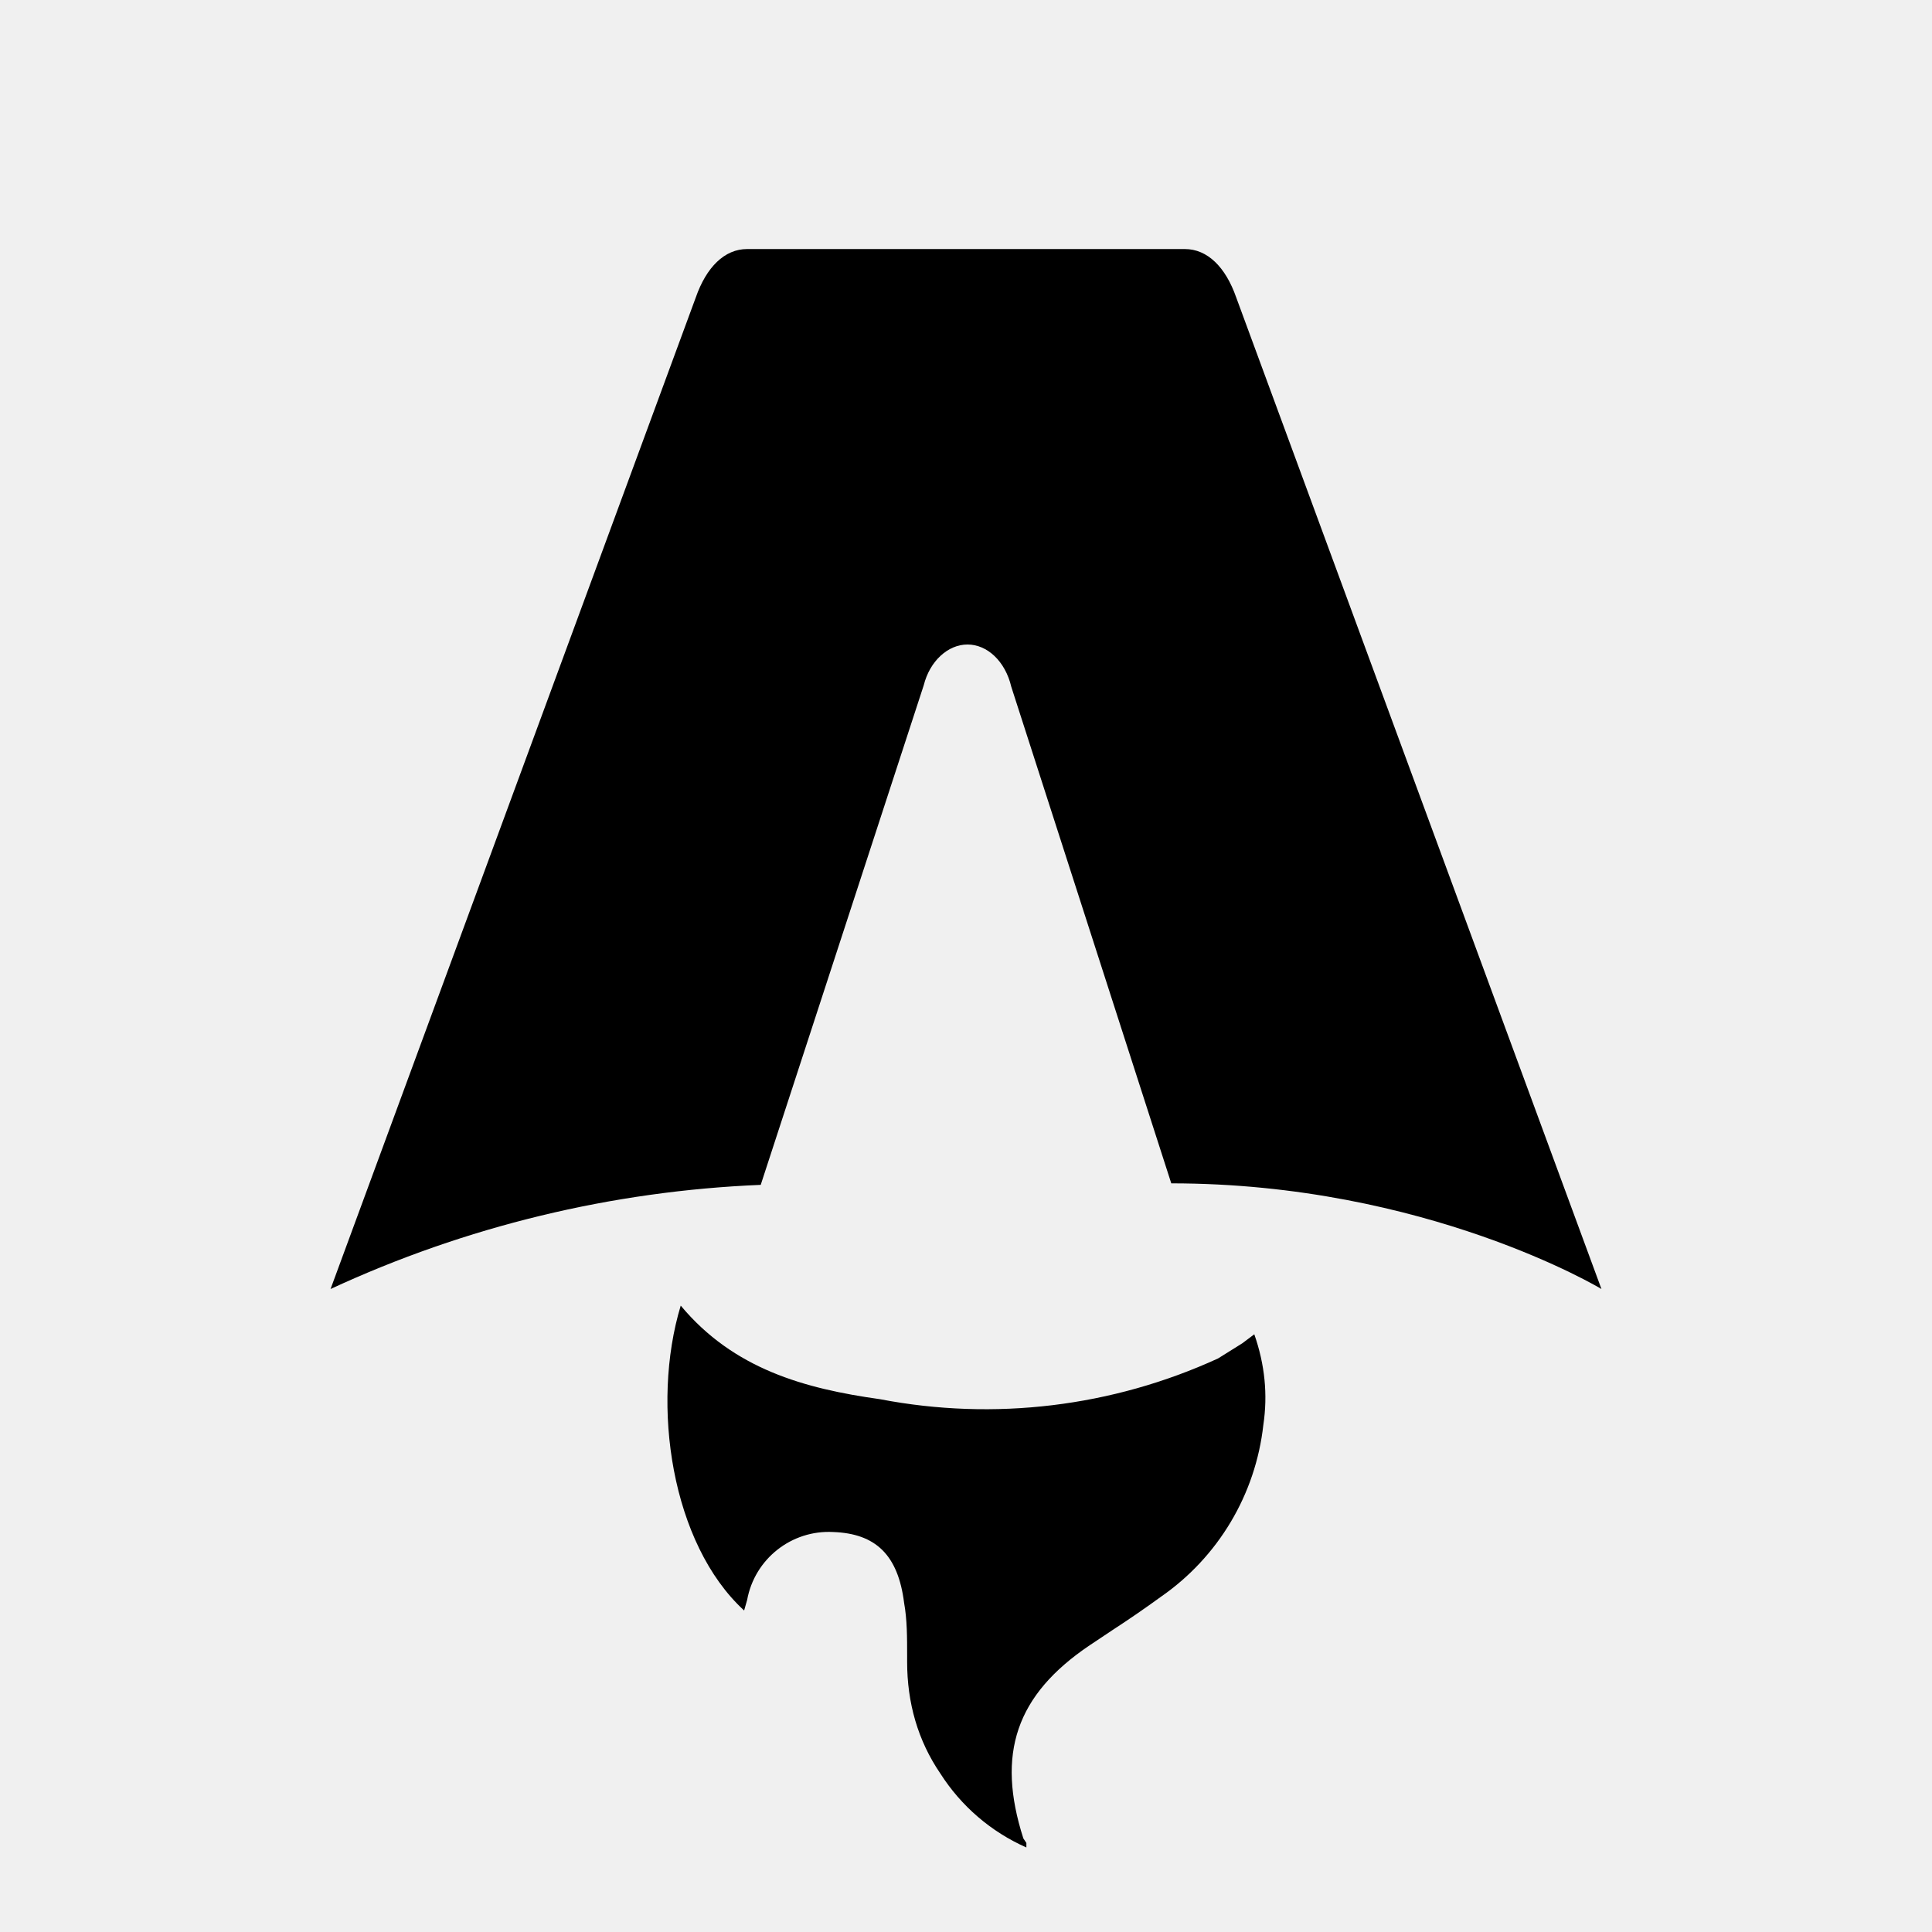
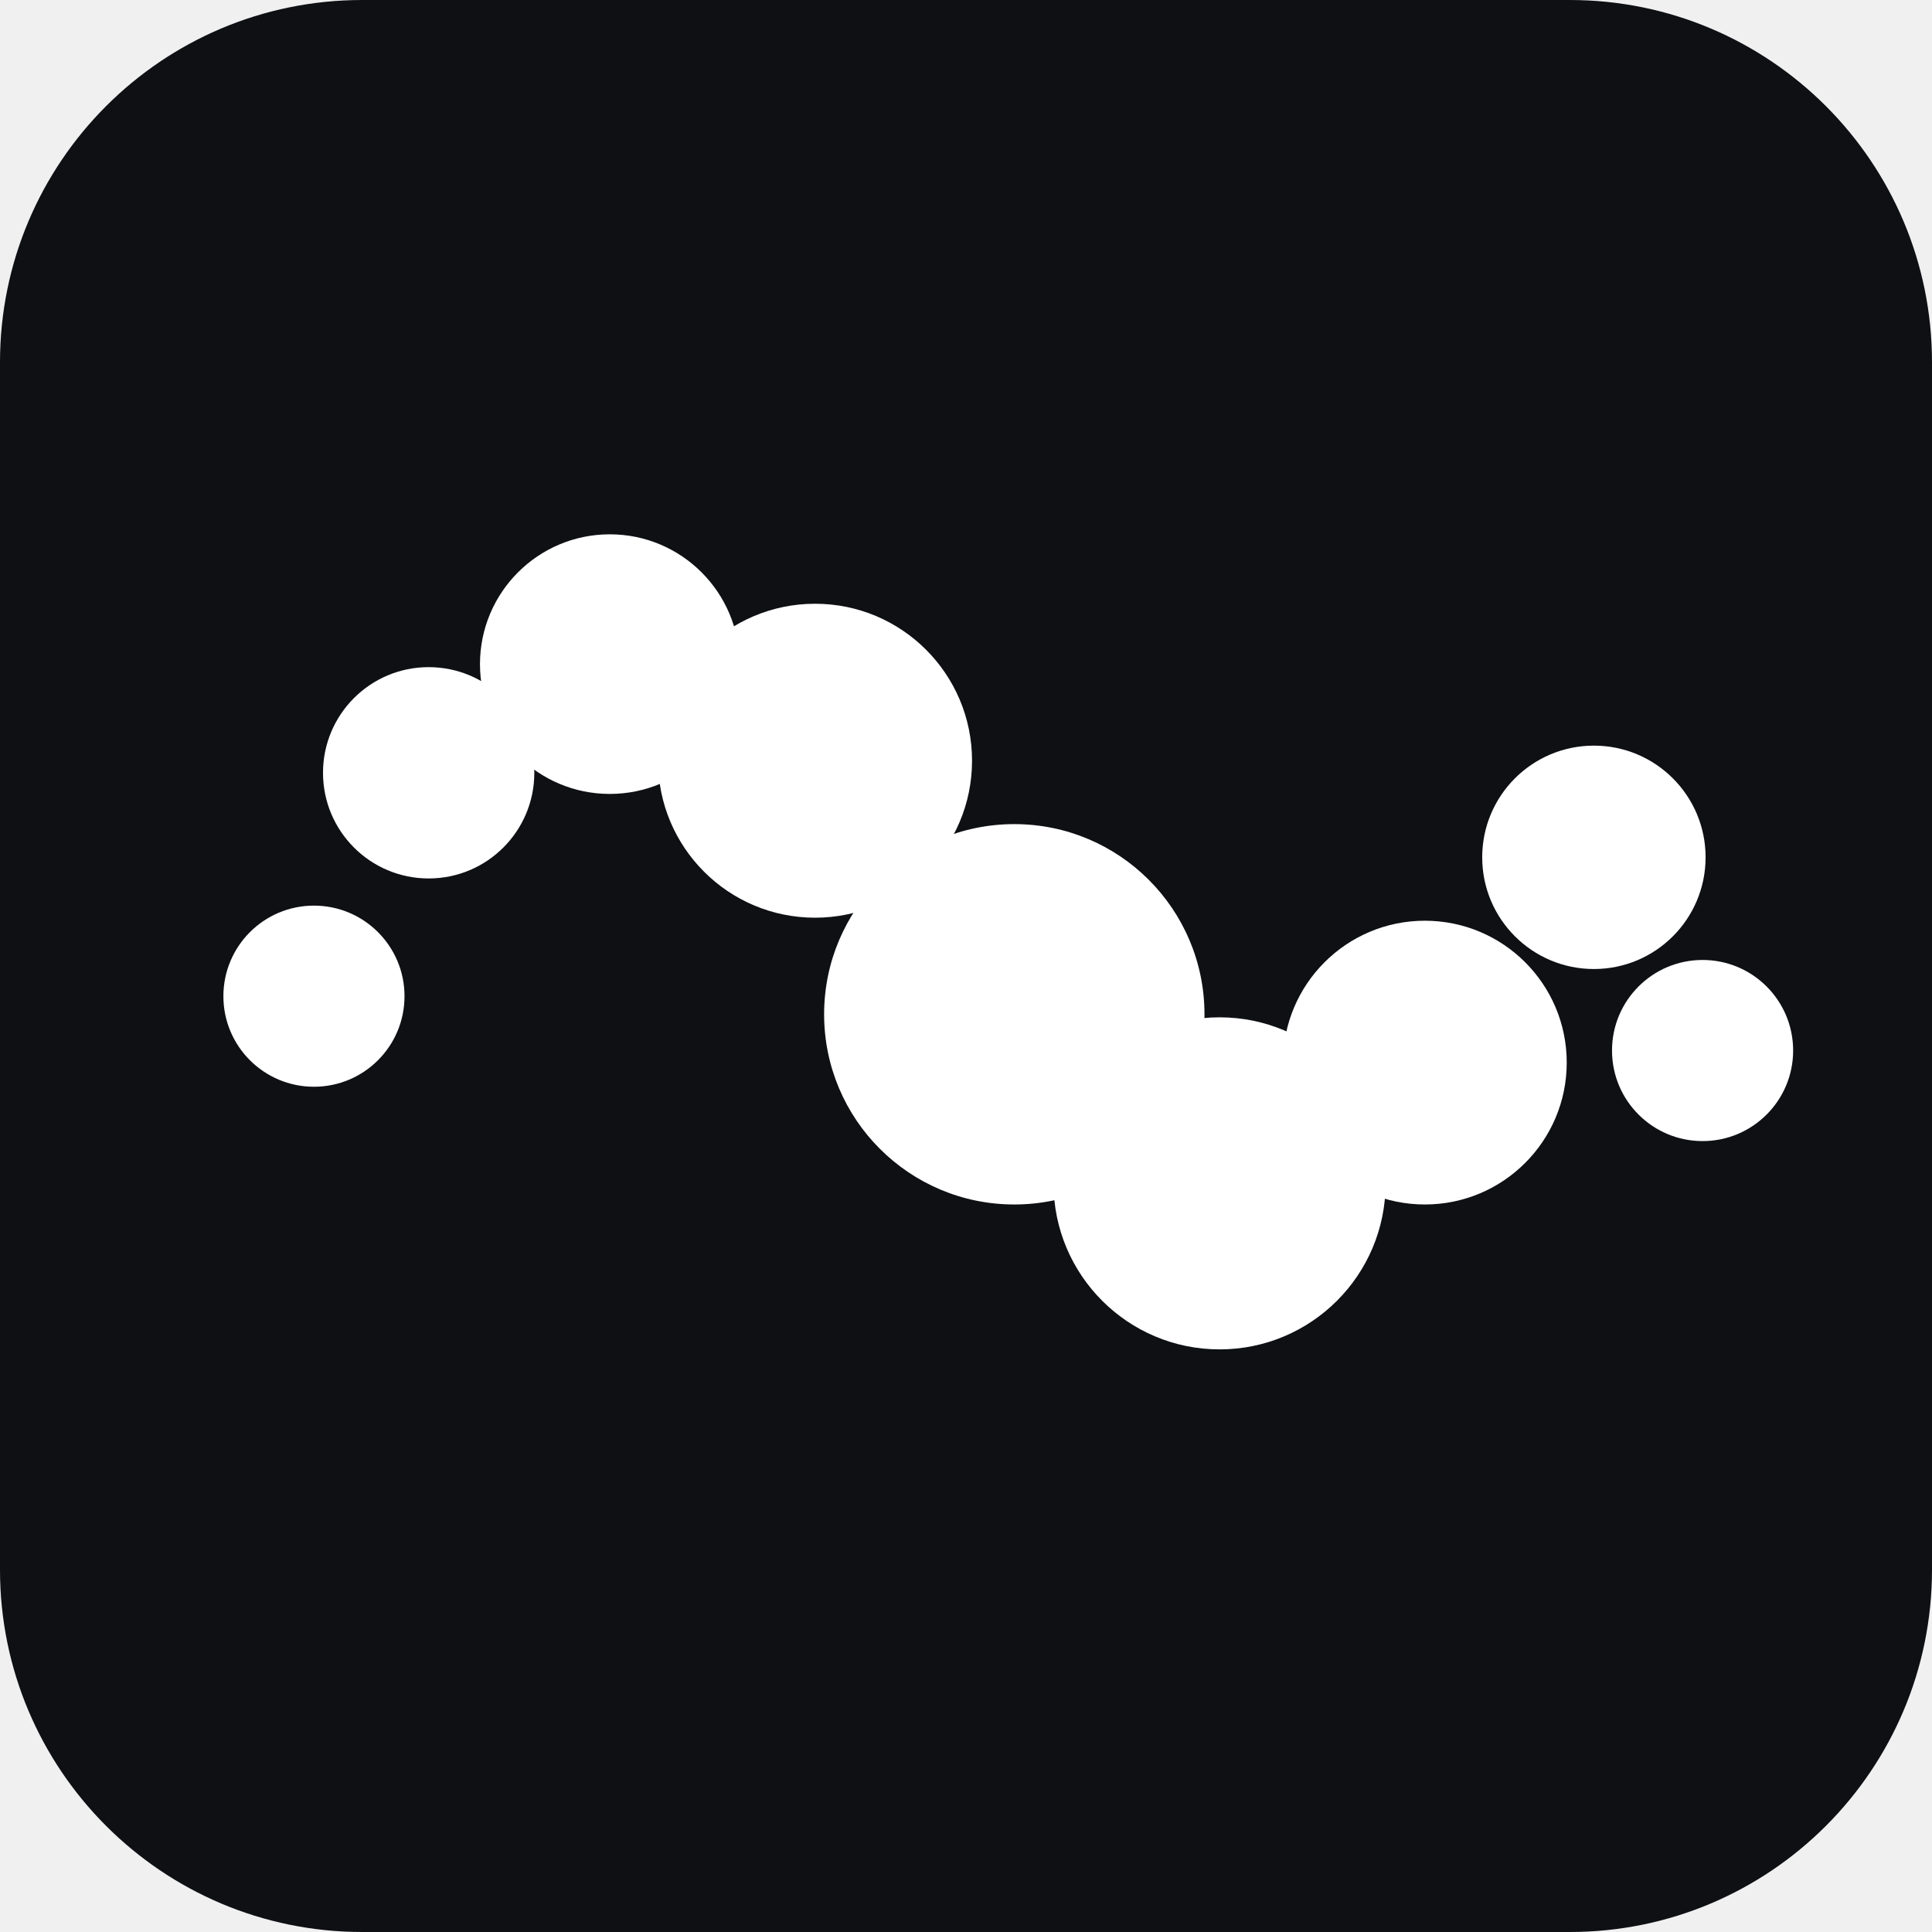
- <svg xmlns="http://www.w3.org/2000/svg" fill="none" viewBox="0 0 128 128">
-   <path d="M50.4 78.5a75.1 75.1 0 0 0-28.5 6.9l24.2-65.7c.7-2 1.9-3.2 3.4-3.2h29c1.5 0 2.7 1.2 3.4 3.2l24.2 65.7s-11.6-7-28.5-7L67 45.5c-.4-1.7-1.6-2.8-2.9-2.8-1.3 0-2.5 1.1-2.9 2.7L50.4 78.5Zm-1.1 28.2Zm-4.2-20.2c-2 6.6-.6 15.8 4.2 20.2a17.5 17.5 0 0 1 .2-.7 5.5 5.5 0 0 1 5.7-4.5c2.8.1 4.3 1.5 4.7 4.7.2 1.1.2 2.3.2 3.5v.4c0 2.7.7 5.2 2.2 7.4a13 13 0 0 0 5.7 4.9v-.3l-.2-.3c-1.8-5.6-.5-9.5 4.4-12.8l1.5-1a73 73 0 0 0 3.2-2.2 16 16 0 0 0 6.8-11.4c.3-2 .1-4-.6-6l-.8.6-1.6 1a37 37 0 0 1-22.4 2.7c-5-.7-9.7-2-13.2-6.2Z" />
-   <style>
-         path { fill: #000; }
-         @media (prefers-color-scheme: dark) {
-             path { fill: #FFF; }
-         }
-     </style>
+ <svg xmlns="http://www.w3.org/2000/svg" viewBox="0 0 32 32" fill="none">
+   <rect width="32" height="32" rx="6" fill="#0e1014" />
+   <g fill="#ffffff">
+     <circle cx="5.2" cy="16.5" r="1.5" />
+     <circle cx="7.1" cy="12.8" r="1.75" />
+     <circle cx="10.1" cy="11" r="2.15" />
+     <circle cx="13.5" cy="12.6" r="2.6" />
+     <circle cx="16.8" cy="16.8" r="3.15" />
+     <circle cx="20.2" cy="19.6" r="2.75" />
+     <circle cx="23.6" cy="17.6" r="2.35" />
+     <circle cx="26.4" cy="14.2" r="1.85" />
+     <circle cx="28.2" cy="17.4" r="1.5" />
+   </g>
</svg>
